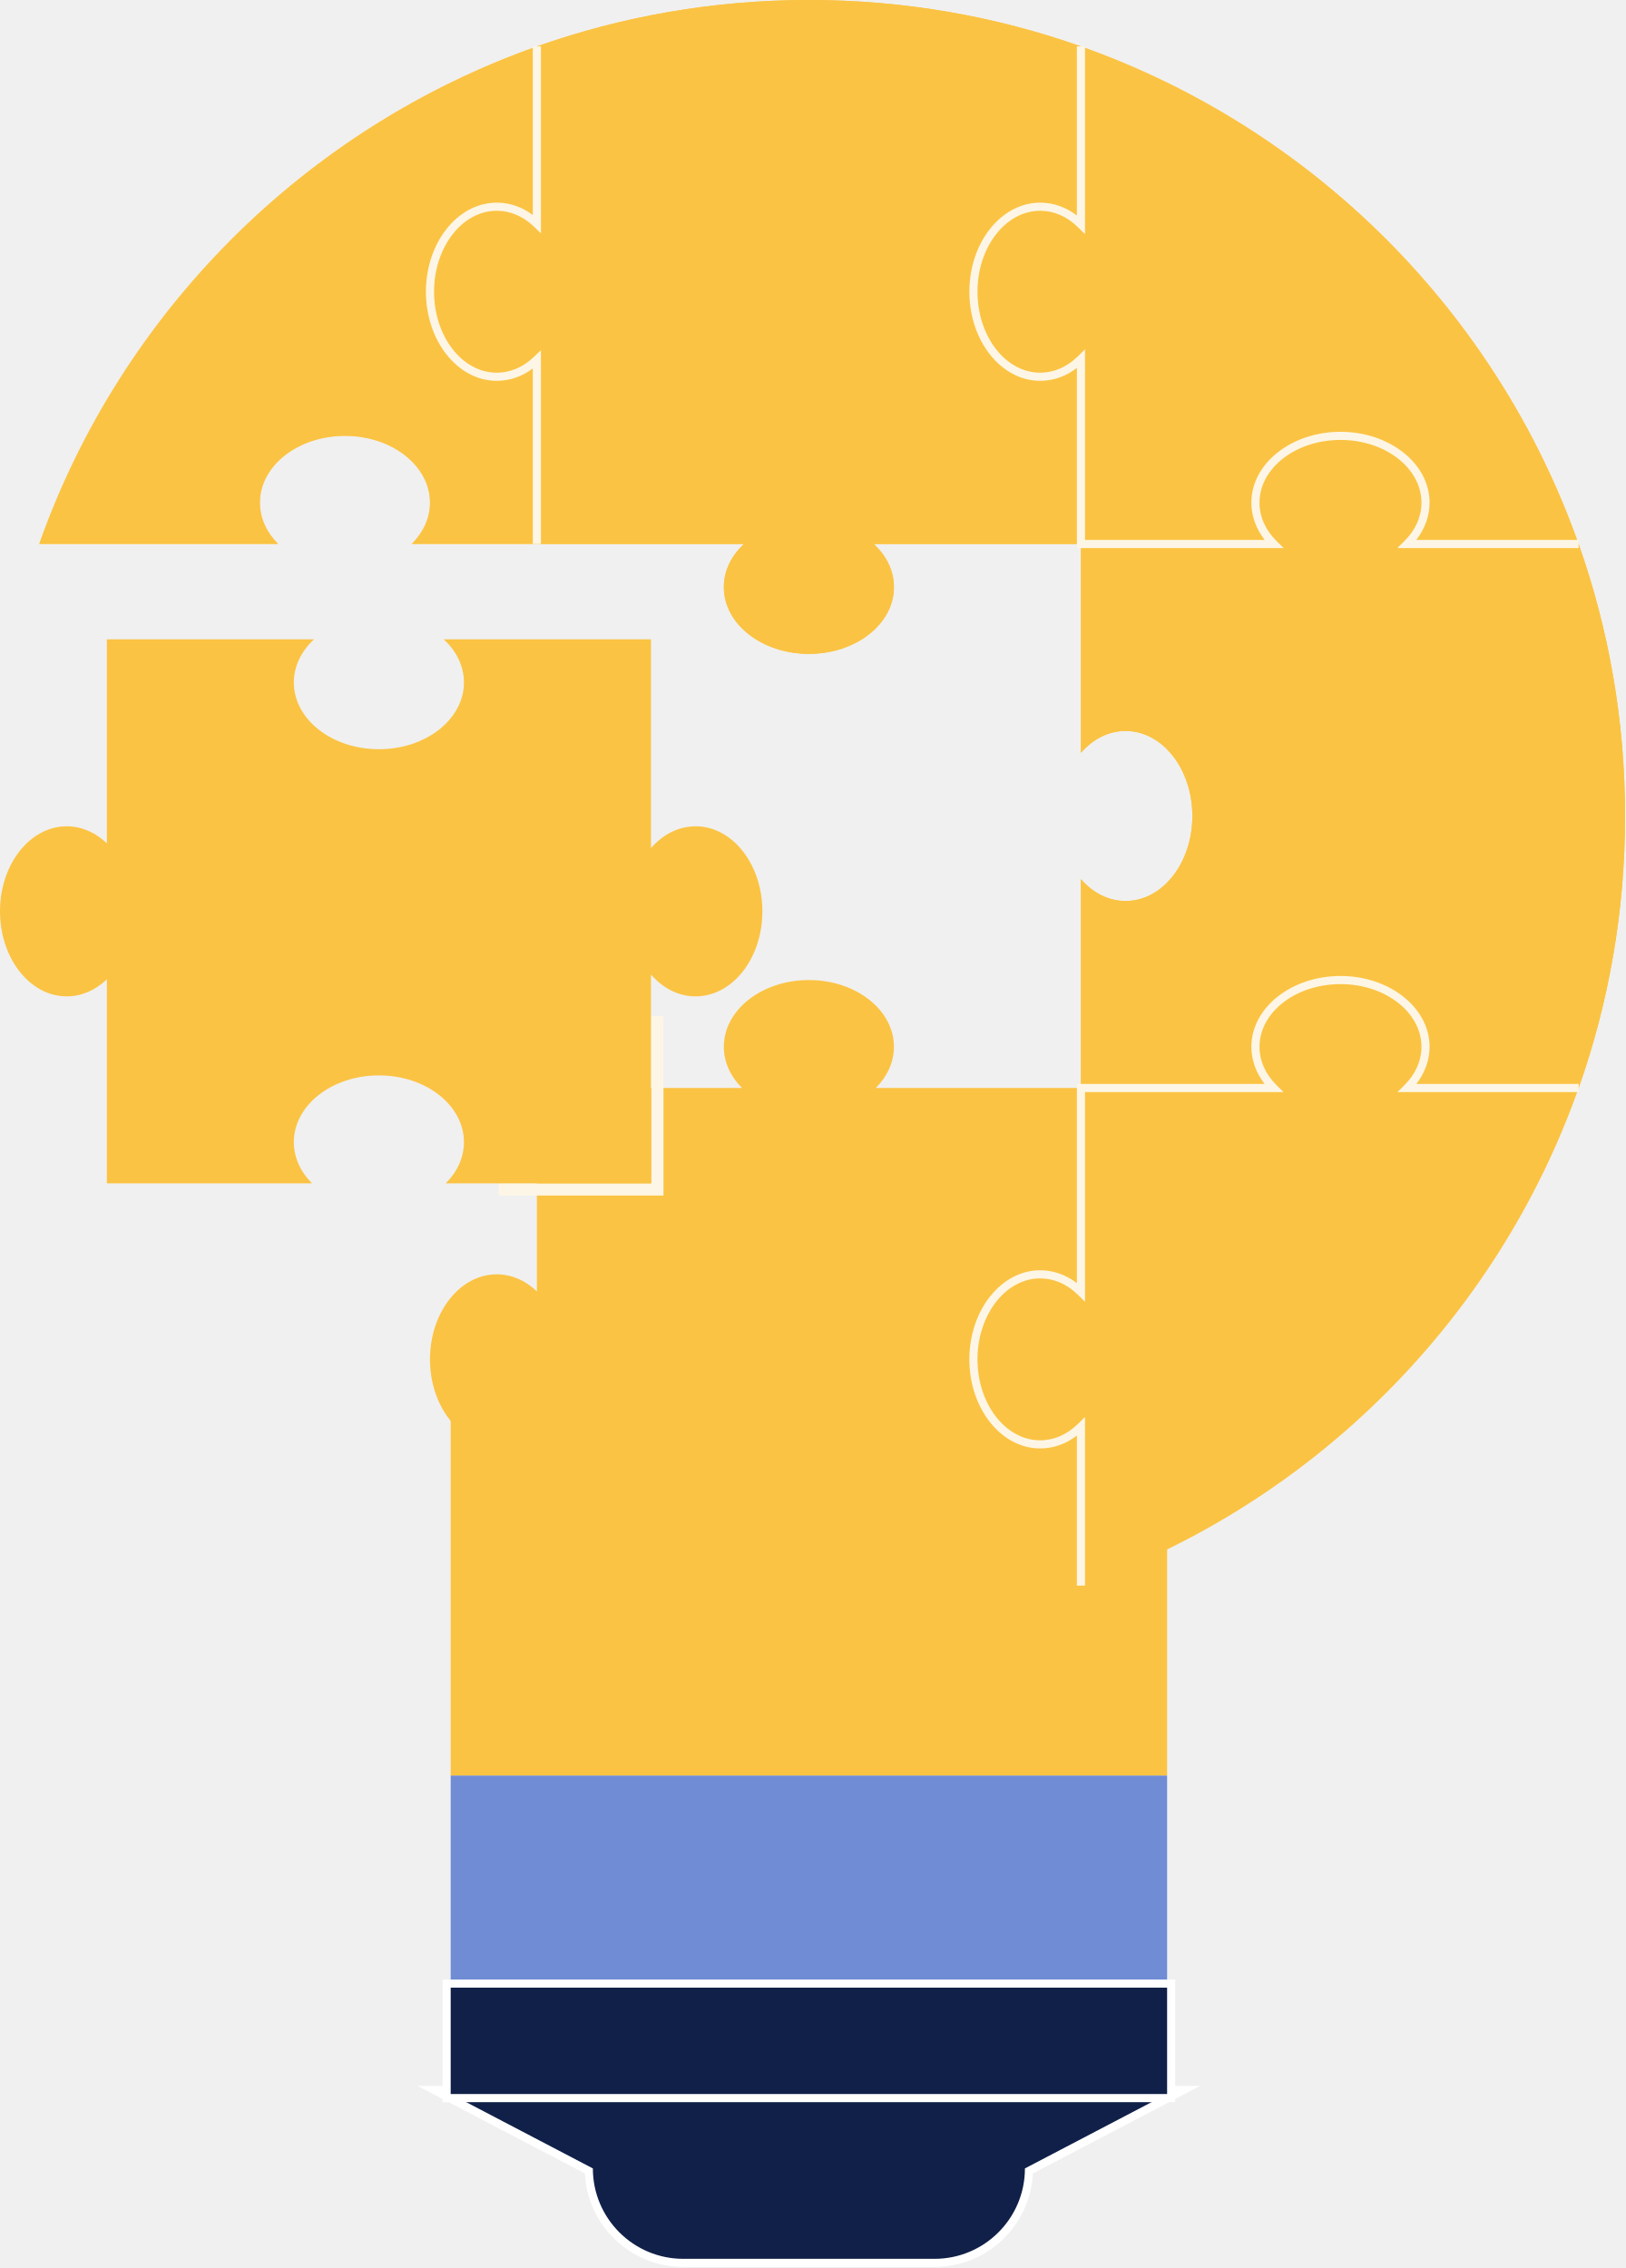
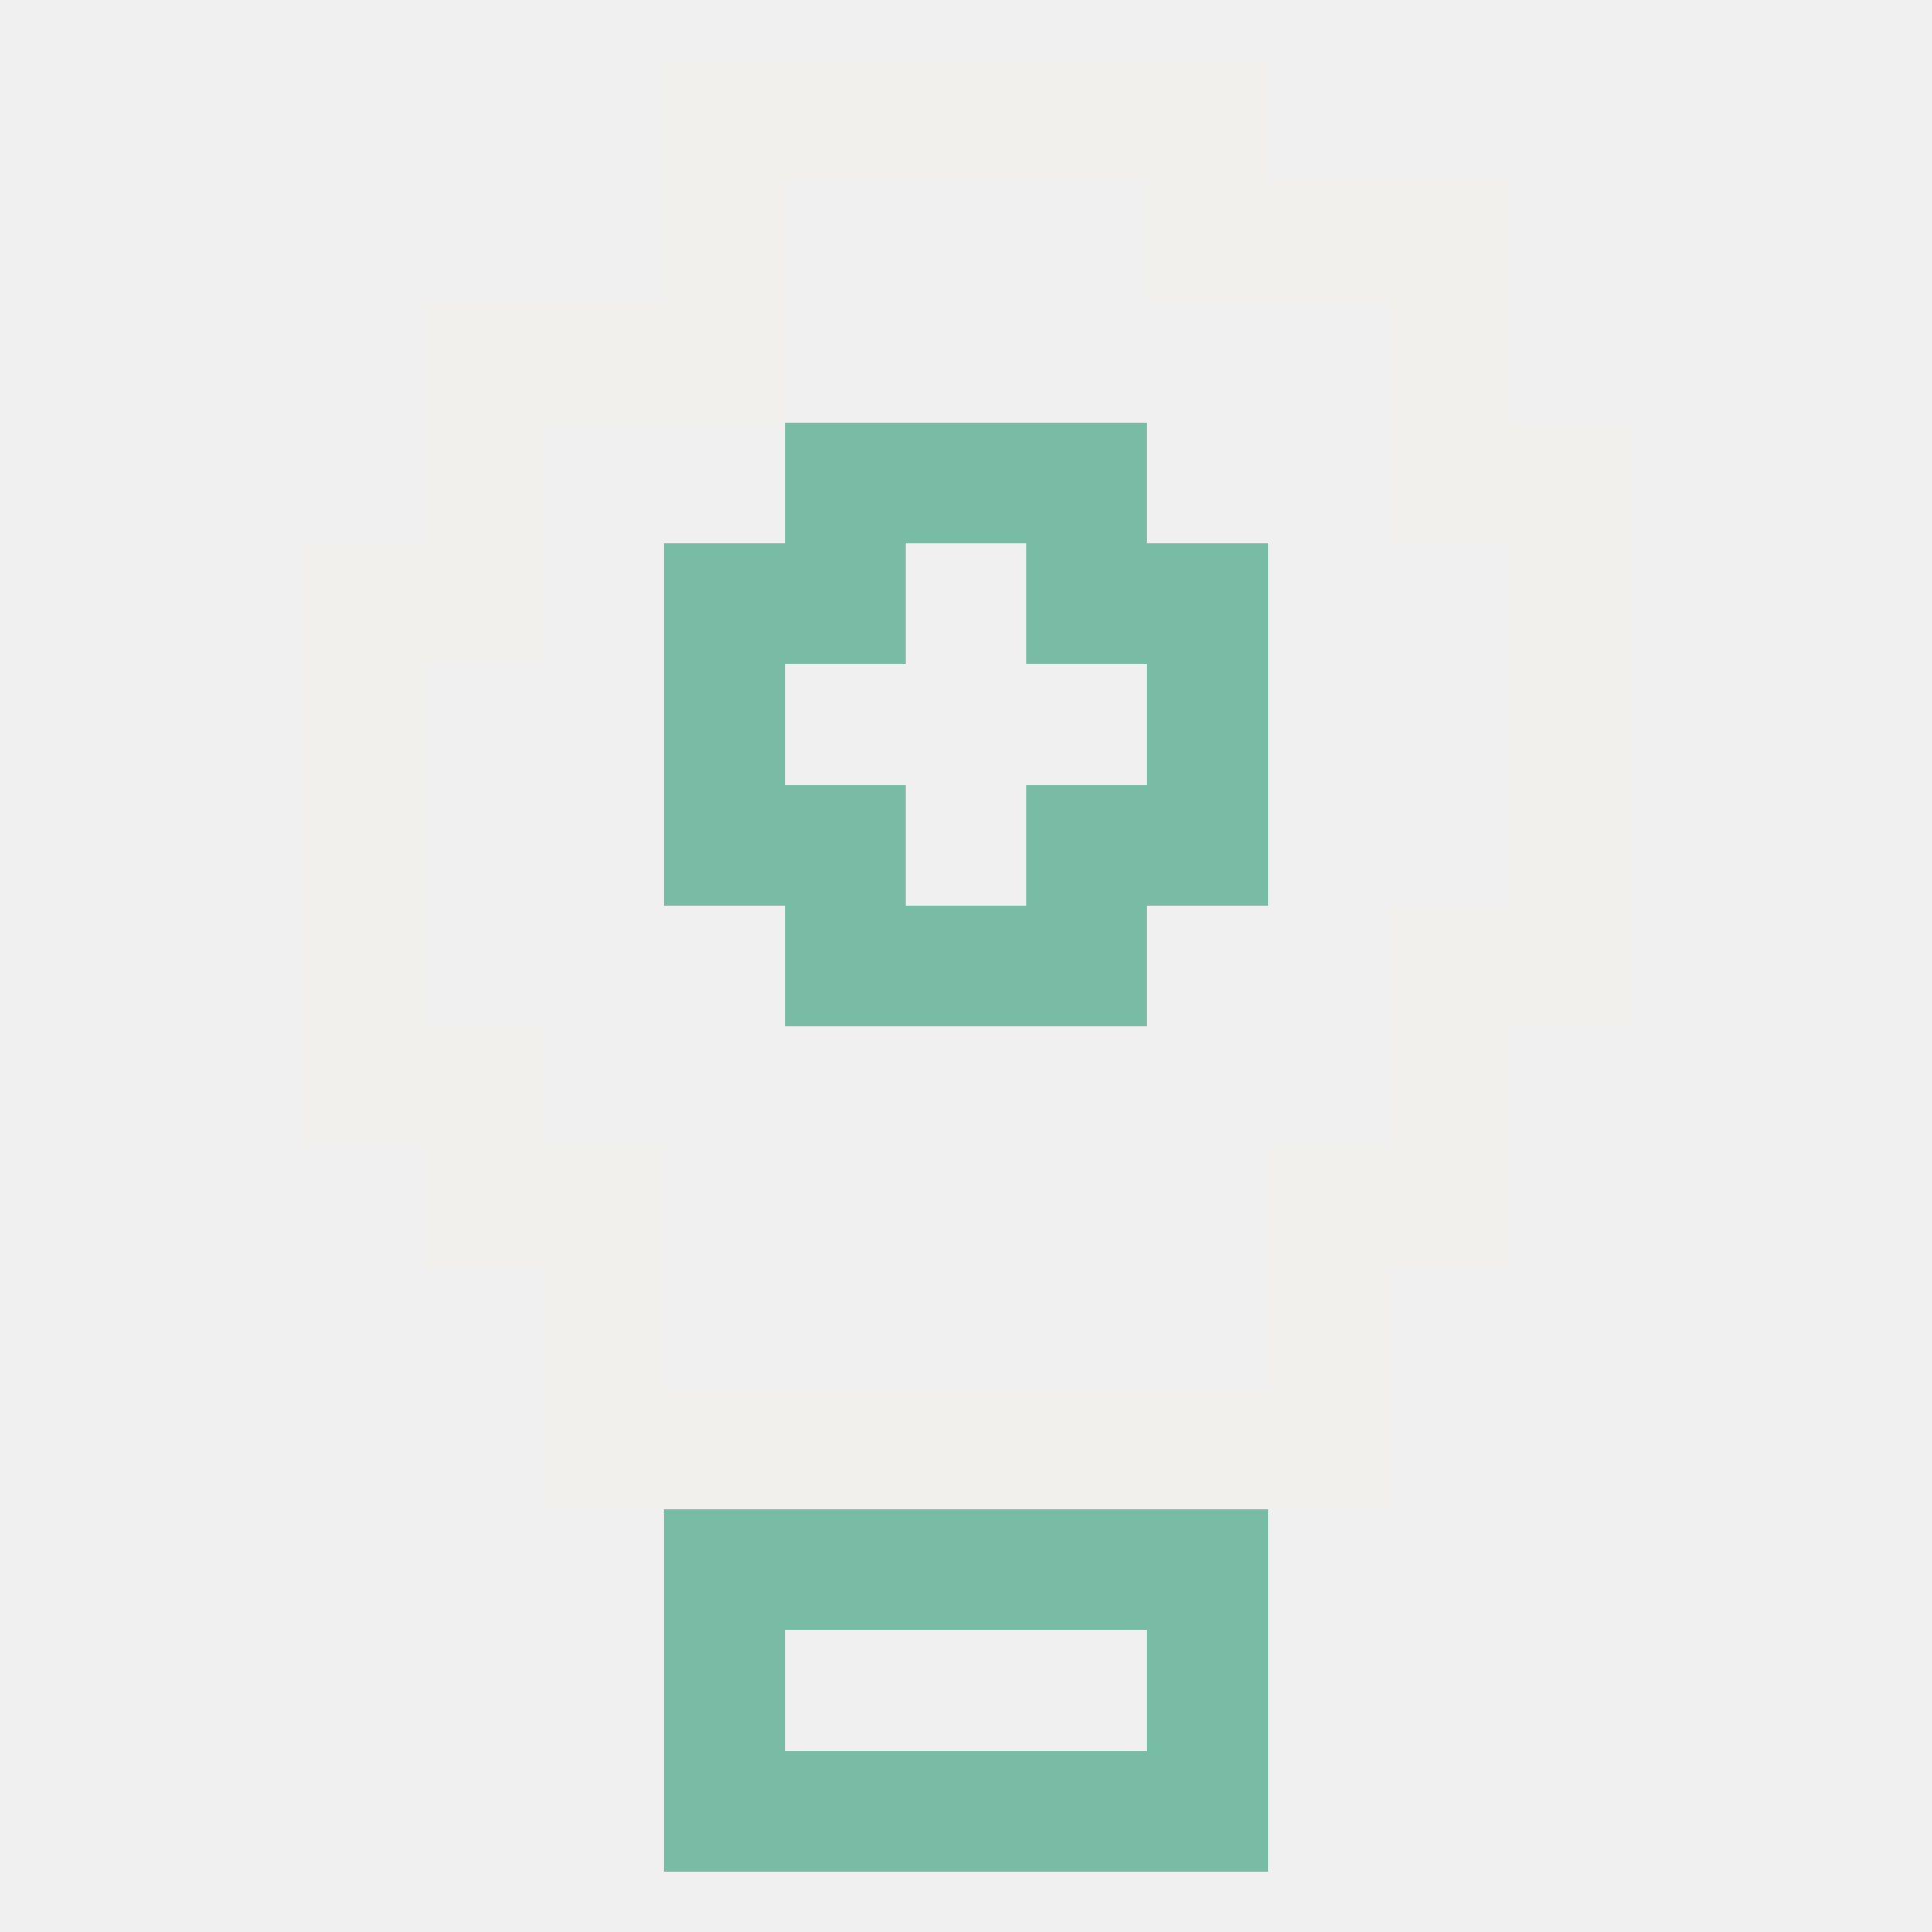
- <svg xmlns="http://www.w3.org/2000/svg" width="999" height="1394" viewBox="0 0 999 1394" fill="none">
-   <path d="M419.895 1390.86C388.39 1390.86 362.665 1365.63 361.853 1334.32L266.788 1284.57H727.388L632.323 1334.32C631.511 1365.63 605.786 1390.86 574.281 1390.86H419.895Z" fill="#102048" />
-   <path d="M717.217 1287.07L629.841 1332.8C629.841 1363.48 604.965 1388.36 574.28 1388.36H419.895C389.209 1388.36 364.333 1363.48 364.333 1332.8L276.957 1287.07H717.217ZM737.557 1282.07H717.218H276.958H256.619L274.64 1291.5L359.411 1335.86C361.015 1367.83 387.531 1393.36 419.896 1393.36H574.282C606.647 1393.36 633.163 1367.83 634.767 1335.86L719.538 1291.5L737.557 1282.07Z" fill="white" />
-   <path d="M717.218 851.562H276.958V1091.35H717.218V851.562Z" fill="#FBC343" />
-   <path d="M717.218 1091.35H276.958V1221.68H717.218V1091.35Z" fill="#708CD5" />
-   <path d="M823.769 267.9C794.894 267.9 771.494 286.275 771.494 308.95C771.494 318.55 775.694 327.375 782.744 334.35H664.269V220.675C657.344 227.5 648.669 231.575 639.219 231.575C616.544 231.575 598.194 208.175 598.194 179.3C598.194 150.45 616.544 127.05 639.219 127.05C648.669 127.05 657.344 131.125 664.269 137.95V28.525C806.769 78.9 919.719 191.85 970.094 334.35H864.769C871.819 327.375 876.019 318.55 876.019 308.95C876.019 286.275 852.619 267.9 823.769 267.9Z" fill="#FBD682" />
-   <path d="M664.269 876.875C657.344 883.7 648.669 887.775 639.219 887.775C616.544 887.775 598.194 864.375 598.194 835.525C598.194 806.65 616.544 783.25 639.219 783.25C648.669 783.25 657.344 787.325 664.269 794.15V668.725H782.669C775.669 661.75 771.494 652.95 771.494 643.4C771.494 620.725 794.894 602.375 823.769 602.375C852.619 602.375 876.019 620.725 876.019 643.4C876.019 652.95 871.844 661.75 864.844 668.725H970.119C919.744 811.25 806.794 924.2 664.269 974.575V876.875Z" fill="#FBC343" />
-   <path d="M823.769 602.375C794.894 602.375 771.494 620.725 771.494 643.4C771.494 652.95 775.669 661.75 782.669 668.725H664.269V540.4C671.544 548.725 681.144 553.8 691.719 553.8C714.369 553.8 732.744 530.4 732.744 501.55C732.744 472.675 714.369 449.275 691.719 449.275C681.144 449.275 671.544 454.35 664.269 462.675V334.35H782.744C775.694 327.375 771.494 318.55 771.494 308.95C771.494 286.275 794.894 267.9 823.769 267.9C852.619 267.9 876.019 286.275 876.019 308.95C876.019 318.55 871.819 327.375 864.769 334.35H970.094C988.594 386.65 998.644 442.925 998.644 501.55C998.644 560.175 988.594 616.425 970.119 668.725H864.844C871.844 661.75 876.019 652.95 876.019 643.4C876.019 620.725 852.619 602.375 823.769 602.375Z" fill="#FBC343" />
-   <path d="M329.919 974.575V877.275C323.069 883.875 314.519 887.775 305.269 887.775C282.619 887.775 264.244 864.375 264.244 835.525C264.244 806.65 282.619 783.25 305.269 783.25C314.519 783.25 323.069 787.15 329.919 793.75V668.725H455.994C448.994 661.75 444.819 652.95 444.819 643.4C444.819 620.725 468.219 602.375 497.094 602.375C525.944 602.375 549.344 620.725 549.344 643.4C549.344 652.95 545.169 661.75 538.169 668.725H664.269V794.15C657.344 787.325 648.669 783.25 639.219 783.25C616.544 783.25 598.194 806.65 598.194 835.525C598.194 864.375 616.544 887.775 639.219 887.775C648.669 887.775 657.344 883.7 664.269 876.875V974.575C611.969 993.05 555.719 1003.1 497.094 1003.1C438.469 1003.1 382.219 993.05 329.919 974.575Z" fill="#FBC343" />
-   <path d="M497.094 401.9C468.219 401.9 444.819 383.525 444.819 360.875C444.819 350.75 449.494 341.475 457.244 334.35H329.919V221.075C323.069 227.675 314.519 231.575 305.269 231.575C282.619 231.575 264.244 208.175 264.244 179.3C264.244 150.45 282.619 127.05 305.269 127.05C314.519 127.05 323.069 130.95 329.919 137.55V28.525C382.219 10.05 438.469 0 497.094 0C555.719 0 611.969 10.05 664.269 28.525V137.95C657.344 131.125 648.669 127.05 639.219 127.05C616.544 127.05 598.194 150.45 598.194 179.3C598.194 208.175 616.544 231.575 639.219 231.575C648.669 231.575 657.344 227.5 664.269 220.675V334.35H536.919C544.669 341.475 549.344 350.75 549.344 360.875C549.344 383.525 525.944 401.9 497.094 401.9Z" fill="#FBC343" />
-   <path d="M211.969 267.9C183.119 267.9 159.719 286.275 159.719 308.95C159.719 318.55 163.919 327.375 170.969 334.35H24.094C74.469 191.85 187.419 78.9 329.919 28.525V137.55C323.069 130.95 314.519 127.05 305.269 127.05C282.619 127.05 264.244 150.45 264.244 179.3C264.244 208.175 282.619 231.575 305.269 231.575C314.519 231.575 323.069 227.675 329.919 221.075V334.35H252.994C260.044 327.375 264.244 318.55 264.244 308.95C264.244 286.275 240.844 267.9 211.969 267.9Z" fill="#FBD682" />
-   <path d="M823.769 267.9C794.894 267.9 771.494 286.275 771.494 308.95C771.494 318.55 775.694 327.375 782.744 334.35H664.269V220.675C657.344 227.5 648.669 231.575 639.219 231.575C616.544 231.575 598.194 208.175 598.194 179.3C598.194 150.45 616.544 127.05 639.219 127.05C648.669 127.05 657.344 131.125 664.269 137.95V28.525C806.769 78.9 919.719 191.85 970.094 334.35H864.769C871.819 327.375 876.019 318.55 876.019 308.95C876.019 286.275 852.619 267.9 823.769 267.9Z" fill="#FBC343" />
-   <path d="M823.769 602.375C794.894 602.375 771.494 620.725 771.494 643.4C771.494 652.95 775.669 661.75 782.669 668.725H664.269V540.4C671.544 548.725 681.144 553.8 691.719 553.8C714.369 553.8 732.744 530.4 732.744 501.55C732.744 472.675 714.369 449.275 691.719 449.275C681.144 449.275 671.544 454.35 664.269 462.675V334.35H782.744C775.694 327.375 771.494 318.55 771.494 308.95C771.494 286.275 794.894 267.9 823.769 267.9C852.619 267.9 876.019 286.275 876.019 308.95C876.019 318.55 871.819 327.375 864.769 334.35H970.094C988.594 386.65 998.644 442.925 998.644 501.55C998.644 560.175 988.594 616.425 970.119 668.725H864.844C871.844 661.75 876.019 652.95 876.019 643.4C876.019 620.725 852.619 602.375 823.769 602.375Z" fill="#FBC343" />
-   <path d="M497.094 401.9C468.219 401.9 444.819 383.525 444.819 360.875C444.819 350.75 449.494 341.475 457.244 334.35H329.919V221.075C323.069 227.675 314.519 231.575 305.269 231.575C282.619 231.575 264.244 208.175 264.244 179.3C264.244 150.45 282.619 127.05 305.269 127.05C314.519 127.05 323.069 130.95 329.919 137.55V28.525C382.219 10.05 438.469 0 497.094 0C555.719 0 611.969 10.05 664.269 28.525V137.95C657.344 131.125 648.669 127.05 639.219 127.05C616.544 127.05 598.194 150.45 598.194 179.3C598.194 208.175 616.544 231.575 639.219 231.575C648.669 231.575 657.344 227.5 664.269 220.675V334.35H536.919C544.669 341.475 549.344 350.75 549.344 360.875C549.344 383.525 525.944 401.9 497.094 401.9Z" fill="#FBC343" />
-   <path d="M211.969 267.9C183.119 267.9 159.719 286.275 159.719 308.95C159.719 318.55 163.919 327.375 170.969 334.35H24.094C74.469 191.85 187.419 78.9 329.919 28.525V137.55C323.069 130.95 314.519 127.05 305.269 127.05C282.619 127.05 264.244 150.45 264.244 179.3C264.244 208.175 282.619 231.575 305.269 231.575C314.519 231.575 323.069 227.675 329.919 221.075V334.35H252.994C260.044 327.375 264.244 318.55 264.244 308.95C264.244 286.275 240.844 267.9 211.969 267.9Z" fill="#FBC343" />
-   <path d="M970.094 336.85H858.688L863.012 332.573C869.887 325.77 873.52 317.601 873.52 308.95C873.52 287.694 851.201 270.4 823.769 270.4C796.323 270.4 773.994 287.694 773.994 308.95C773.994 317.601 777.627 325.77 784.502 332.573L788.826 336.85H661.769V226.167C654.997 231.359 647.294 234.075 639.218 234.075C615.219 234.075 595.695 209.503 595.695 179.301C595.695 149.112 615.219 124.551 639.218 124.551C647.294 124.551 654.997 127.268 661.769 132.459V28.525H666.769V143.923L662.514 139.731C655.756 133.071 647.7 129.55 639.218 129.55C617.975 129.55 600.695 151.868 600.695 179.3C600.695 206.745 617.975 229.074 639.218 229.074C647.699 229.074 655.756 225.553 662.514 218.893L666.769 214.701V331.849H777.182C771.867 325.022 768.994 317.06 768.994 308.949C768.994 284.935 793.567 265.399 823.769 265.399C853.959 265.399 878.52 284.935 878.52 308.949C878.52 317.061 875.646 325.022 870.332 331.849H970.095L970.094 336.85Z" fill="#FDF6E6" />
-   <path d="M666.769 974.576H661.769V882.367C654.997 887.557 647.294 890.275 639.218 890.275C615.219 890.275 595.695 865.714 595.695 835.526C595.695 805.323 615.219 780.751 639.218 780.751C647.294 780.751 654.997 783.468 661.769 788.659V666.225H777.13C771.849 659.406 768.993 651.47 768.993 643.4C768.993 619.401 793.566 599.876 823.768 599.876C853.958 599.876 878.519 619.401 878.519 643.4C878.519 651.47 875.663 659.406 870.382 666.225H970.118V671.225H858.79L863.077 666.955C869.908 660.148 873.519 652.005 873.519 643.4C873.519 622.157 851.2 604.876 823.768 604.876C796.322 604.876 773.993 622.157 773.993 643.4C773.993 652.005 777.604 660.148 784.435 666.955L788.722 671.225H666.769V800.121L662.514 795.929C655.756 789.271 647.7 785.751 639.218 785.751C617.975 785.751 600.695 808.08 600.695 835.526C600.695 862.958 617.975 885.275 639.218 885.275C647.699 885.275 655.756 881.754 662.514 875.097L666.769 870.905V974.576Z" fill="#FDF6E6" />
-   <path d="M332.419 334.35H327.419V226.484C320.759 231.467 313.194 234.074 305.269 234.074C281.269 234.074 261.744 209.502 261.744 179.3C261.744 149.111 281.269 124.55 305.269 124.55C313.194 124.55 320.759 127.157 327.419 132.14V28.525H332.419V143.431L328.184 139.35C321.531 132.939 313.608 129.55 305.269 129.55C284.026 129.55 266.744 151.868 266.744 179.3C266.744 206.745 284.027 229.074 305.269 229.074C313.608 229.074 321.531 225.685 328.184 219.274L332.419 215.193V334.35Z" fill="#FDF6E6" />
-   <path d="M719.718 1219.18H274.458V1289.57H719.718V1219.18Z" fill="#102048" />
-   <path d="M717.217 1221.68V1287.07H276.957V1221.68H717.217ZM722.217 1216.68H717.217H276.957H271.957V1221.68V1287.07V1292.07H276.957H717.217H722.217V1287.07V1221.68V1216.68Z" fill="white" />
-   <path d="M407.733 734.828H306.461V727.328H400.233V624.625H407.733V734.828Z" fill="#FDF6E6" />
-   <path d="M232.85 660.978C203.975 660.978 180.575 679.328 180.575 702.003C180.575 711.553 184.75 720.353 191.75 727.328H65.675V601.903C58.825 608.503 50.275 612.403 41.025 612.403C18.375 612.403 0 589.003 0 560.128C0 531.278 18.375 507.878 41.025 507.878C50.275 507.878 58.825 511.778 65.675 518.378V392.953H193C185.25 400.078 180.575 409.353 180.575 419.478C180.575 442.128 203.975 460.503 232.85 460.503C261.7 460.503 285.1 442.128 285.1 419.478C285.1 409.353 280.425 400.078 272.675 392.953H400.025V521.278C407.3 512.953 416.9 507.878 427.475 507.878C450.125 507.878 468.5 531.278 468.5 560.153C468.5 589.003 450.125 612.403 427.475 612.403C416.9 612.403 407.3 607.328 400.025 599.003V727.328H273.925C280.925 720.353 285.1 711.553 285.1 702.003C285.1 679.328 261.7 660.978 232.85 660.978Z" fill="#FBC343" />
+ <svg xmlns="http://www.w3.org/2000/svg" width="16" height="16" viewBox="0 0 16 16" fill="none" shape-rendering="crispEdges">
+   <path d="M6 1H10V2H12V4H13V8H12V10H11V12H5V10H4V9H3V5H4V3H6V1Z" stroke="#F1F0ED" stroke-width="1" stroke-linejoin="miter" />
+   <path d="M6 13H10V15H6V13Z" stroke="#78BCA5" stroke-width="1" stroke-linejoin="miter" />
+   <path d="M7 4H9V5H10V7H9V8H7V7H6V5H7V4Z" stroke="#78BCA5" stroke-width="1" stroke-linejoin="miter" />
</svg>
